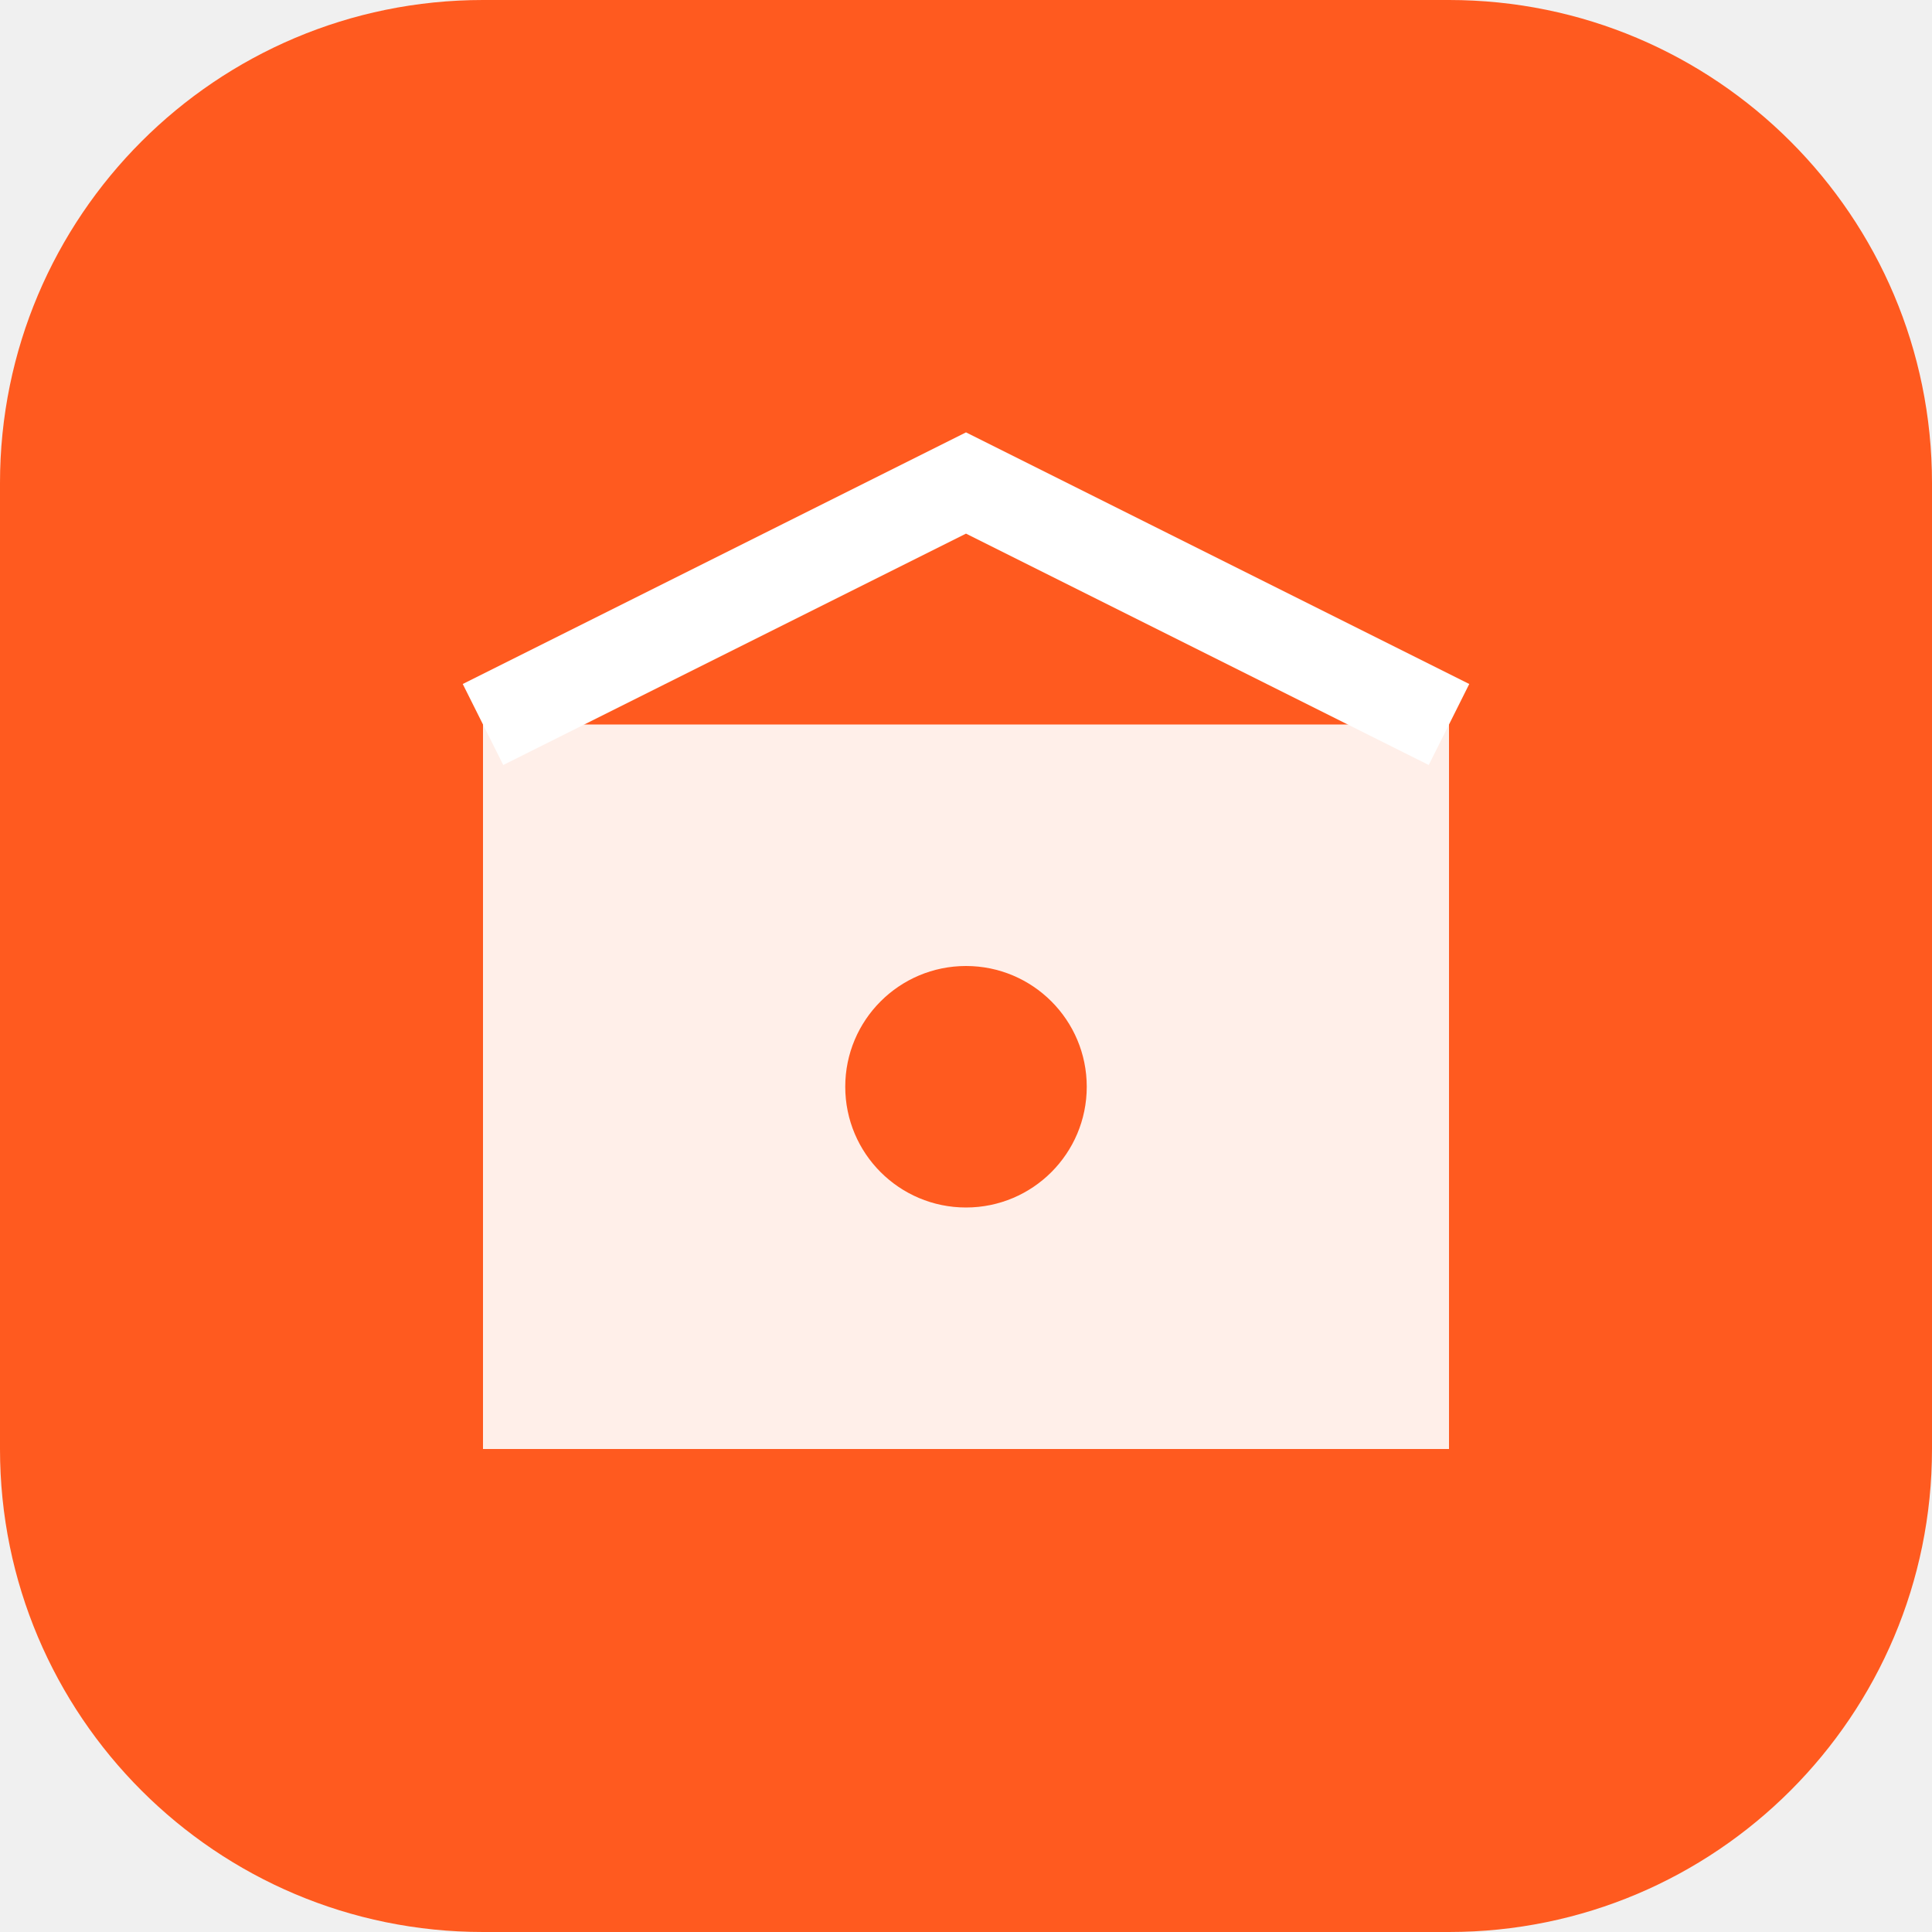
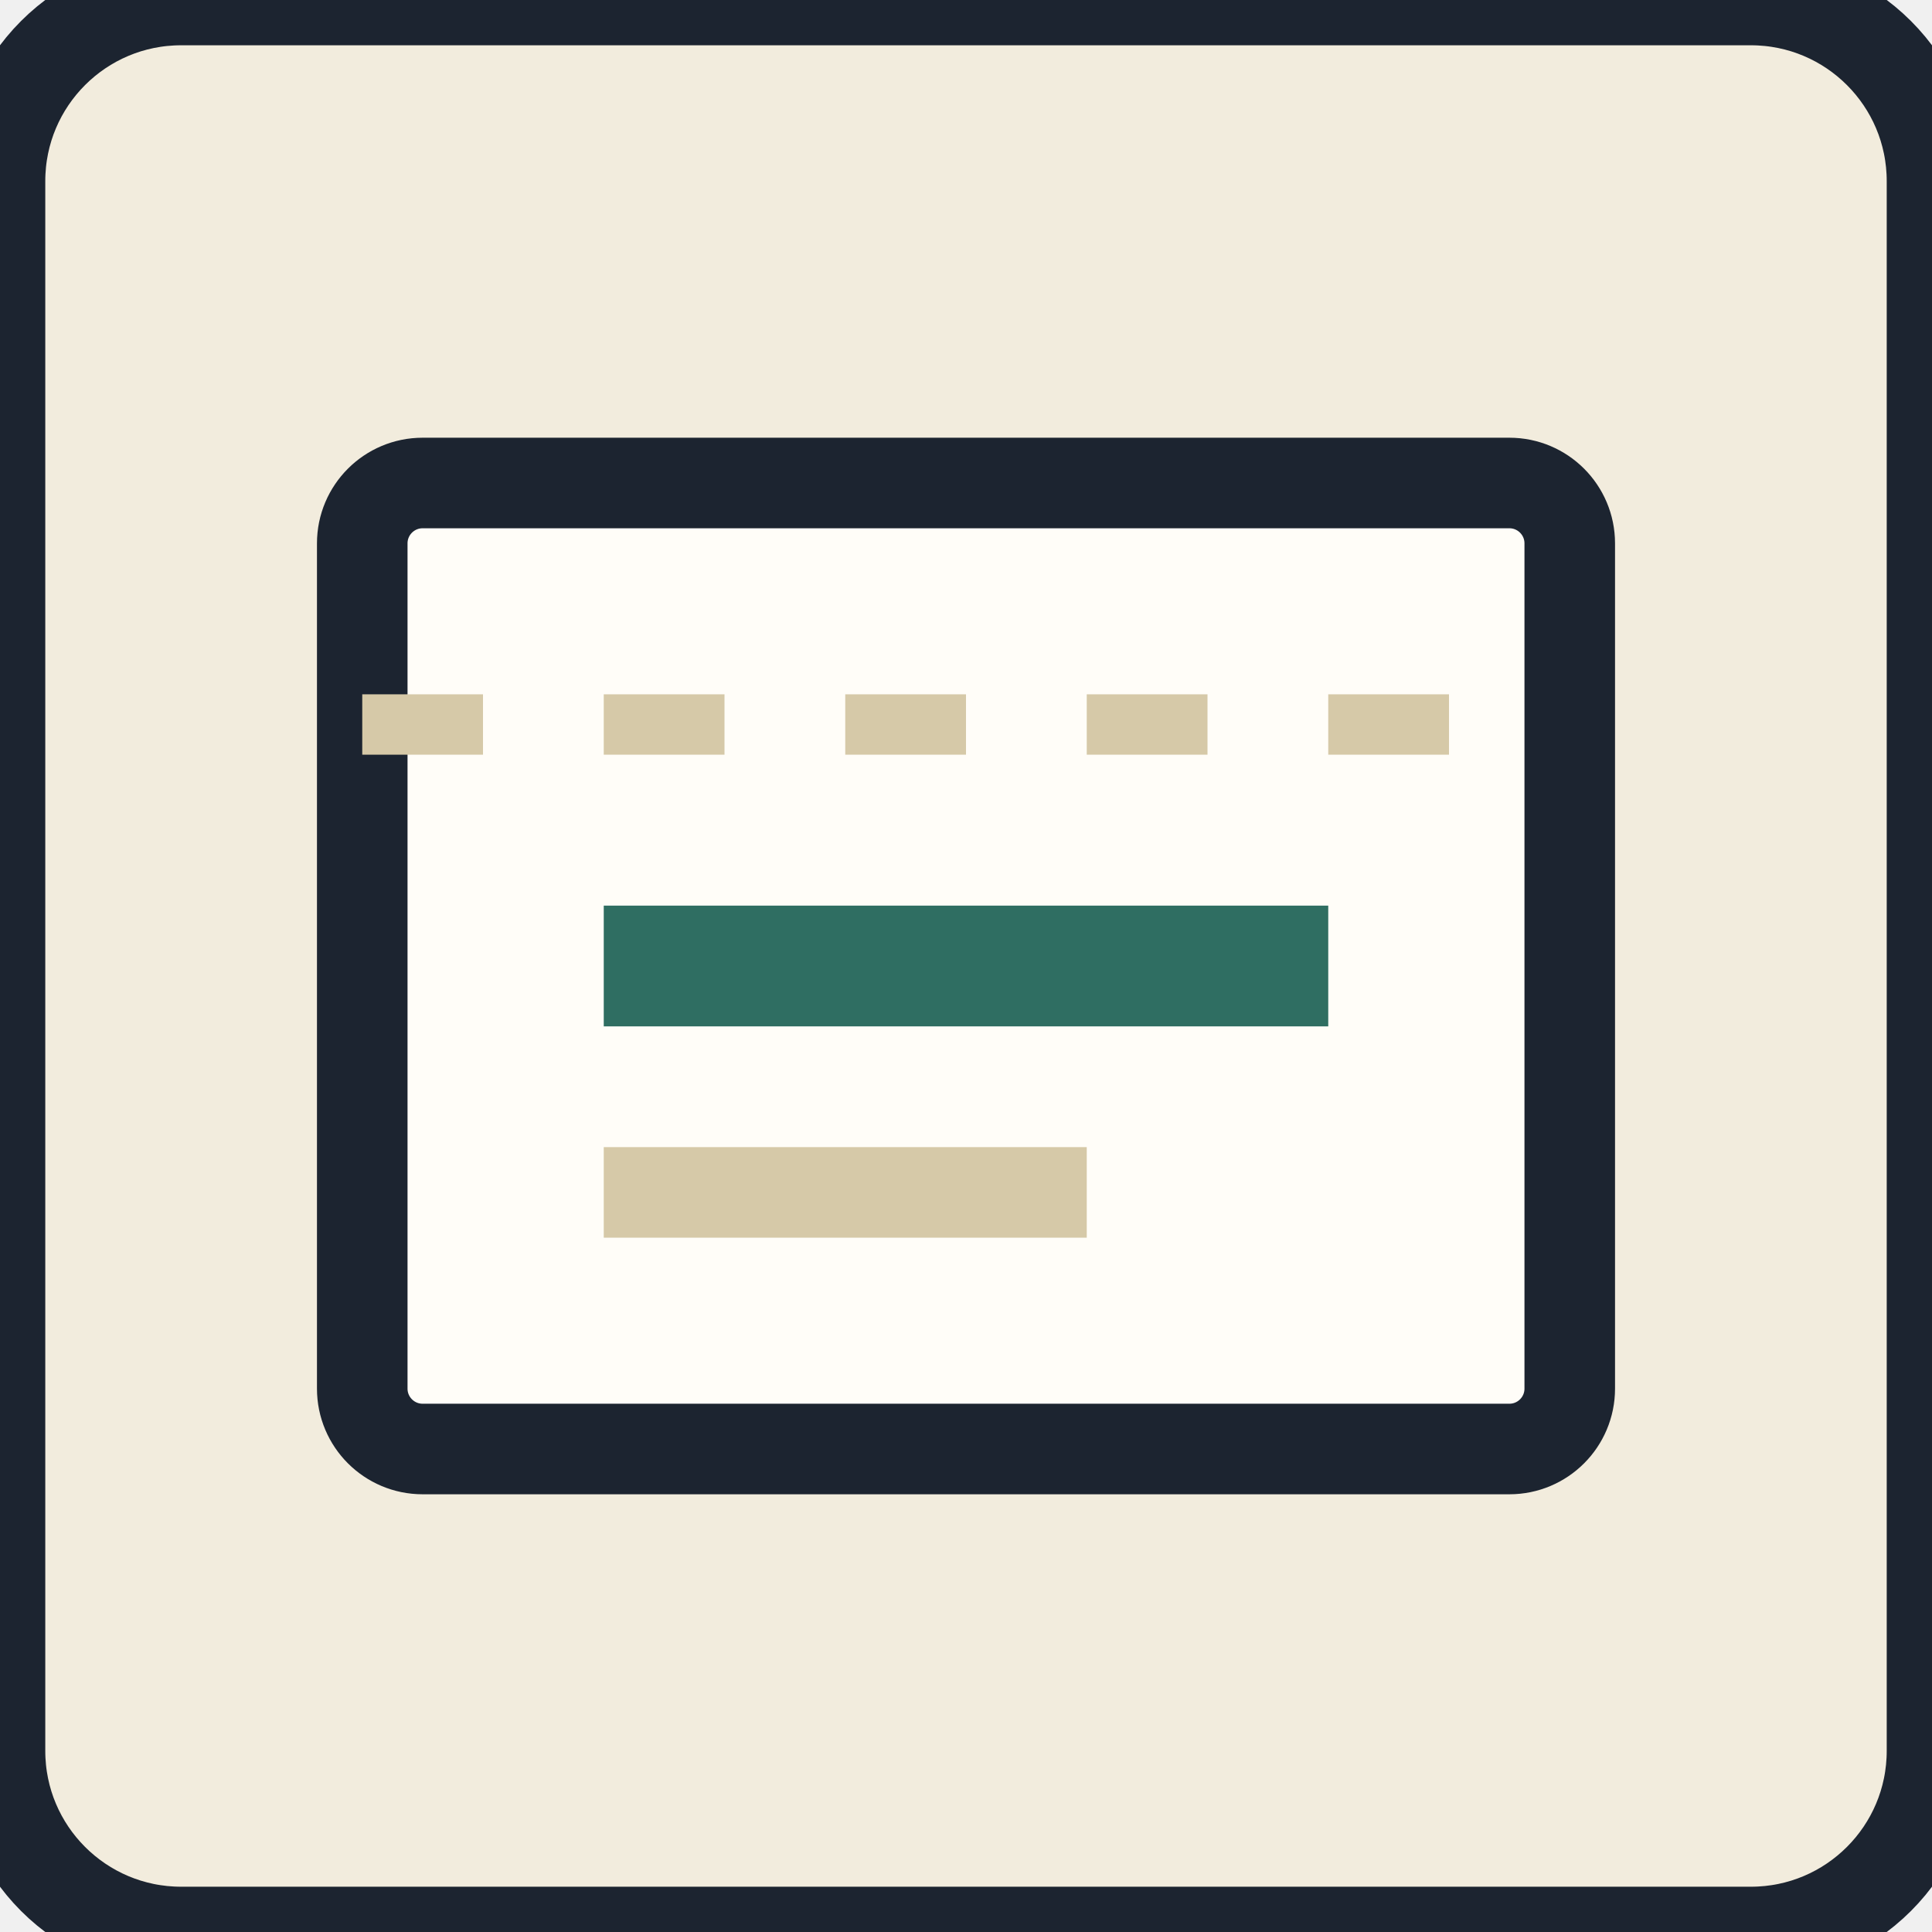
<svg xmlns="http://www.w3.org/2000/svg" viewBox="0 0 32 32" fill="none">
-   <rect width="32" height="32" rx="8" fill="#FF5A1F" />
-   <path d="M8 12h16v12H8V12z" fill="#fff" opacity="0.9" />
-   <path d="M8 12l8-4 8 4" stroke="#fff" stroke-width="1.5" fill="none" />
-   <circle cx="16" cy="18" r="2" fill="#FF5A1F" />
+   <rect width="32" height="32" rx="3" fill="#f2ecdd" stroke="#1c2430" stroke-width="1.5" />
+   <rect x="6" y="8" width="20" height="16" rx="1" fill="#fffdf8" stroke="#1c2430" stroke-width="1.5" />
+   <line x1="6" y1="12" x2="26" y2="12" stroke="#d6c9a8" stroke-width="1" stroke-dasharray="2 2" />
+   <rect x="10" y="15" width="12" height="2" fill="#2f6e62" />
+   <rect x="10" y="19" width="8" height="1.5" fill="#d6c9a8" />
</svg>
